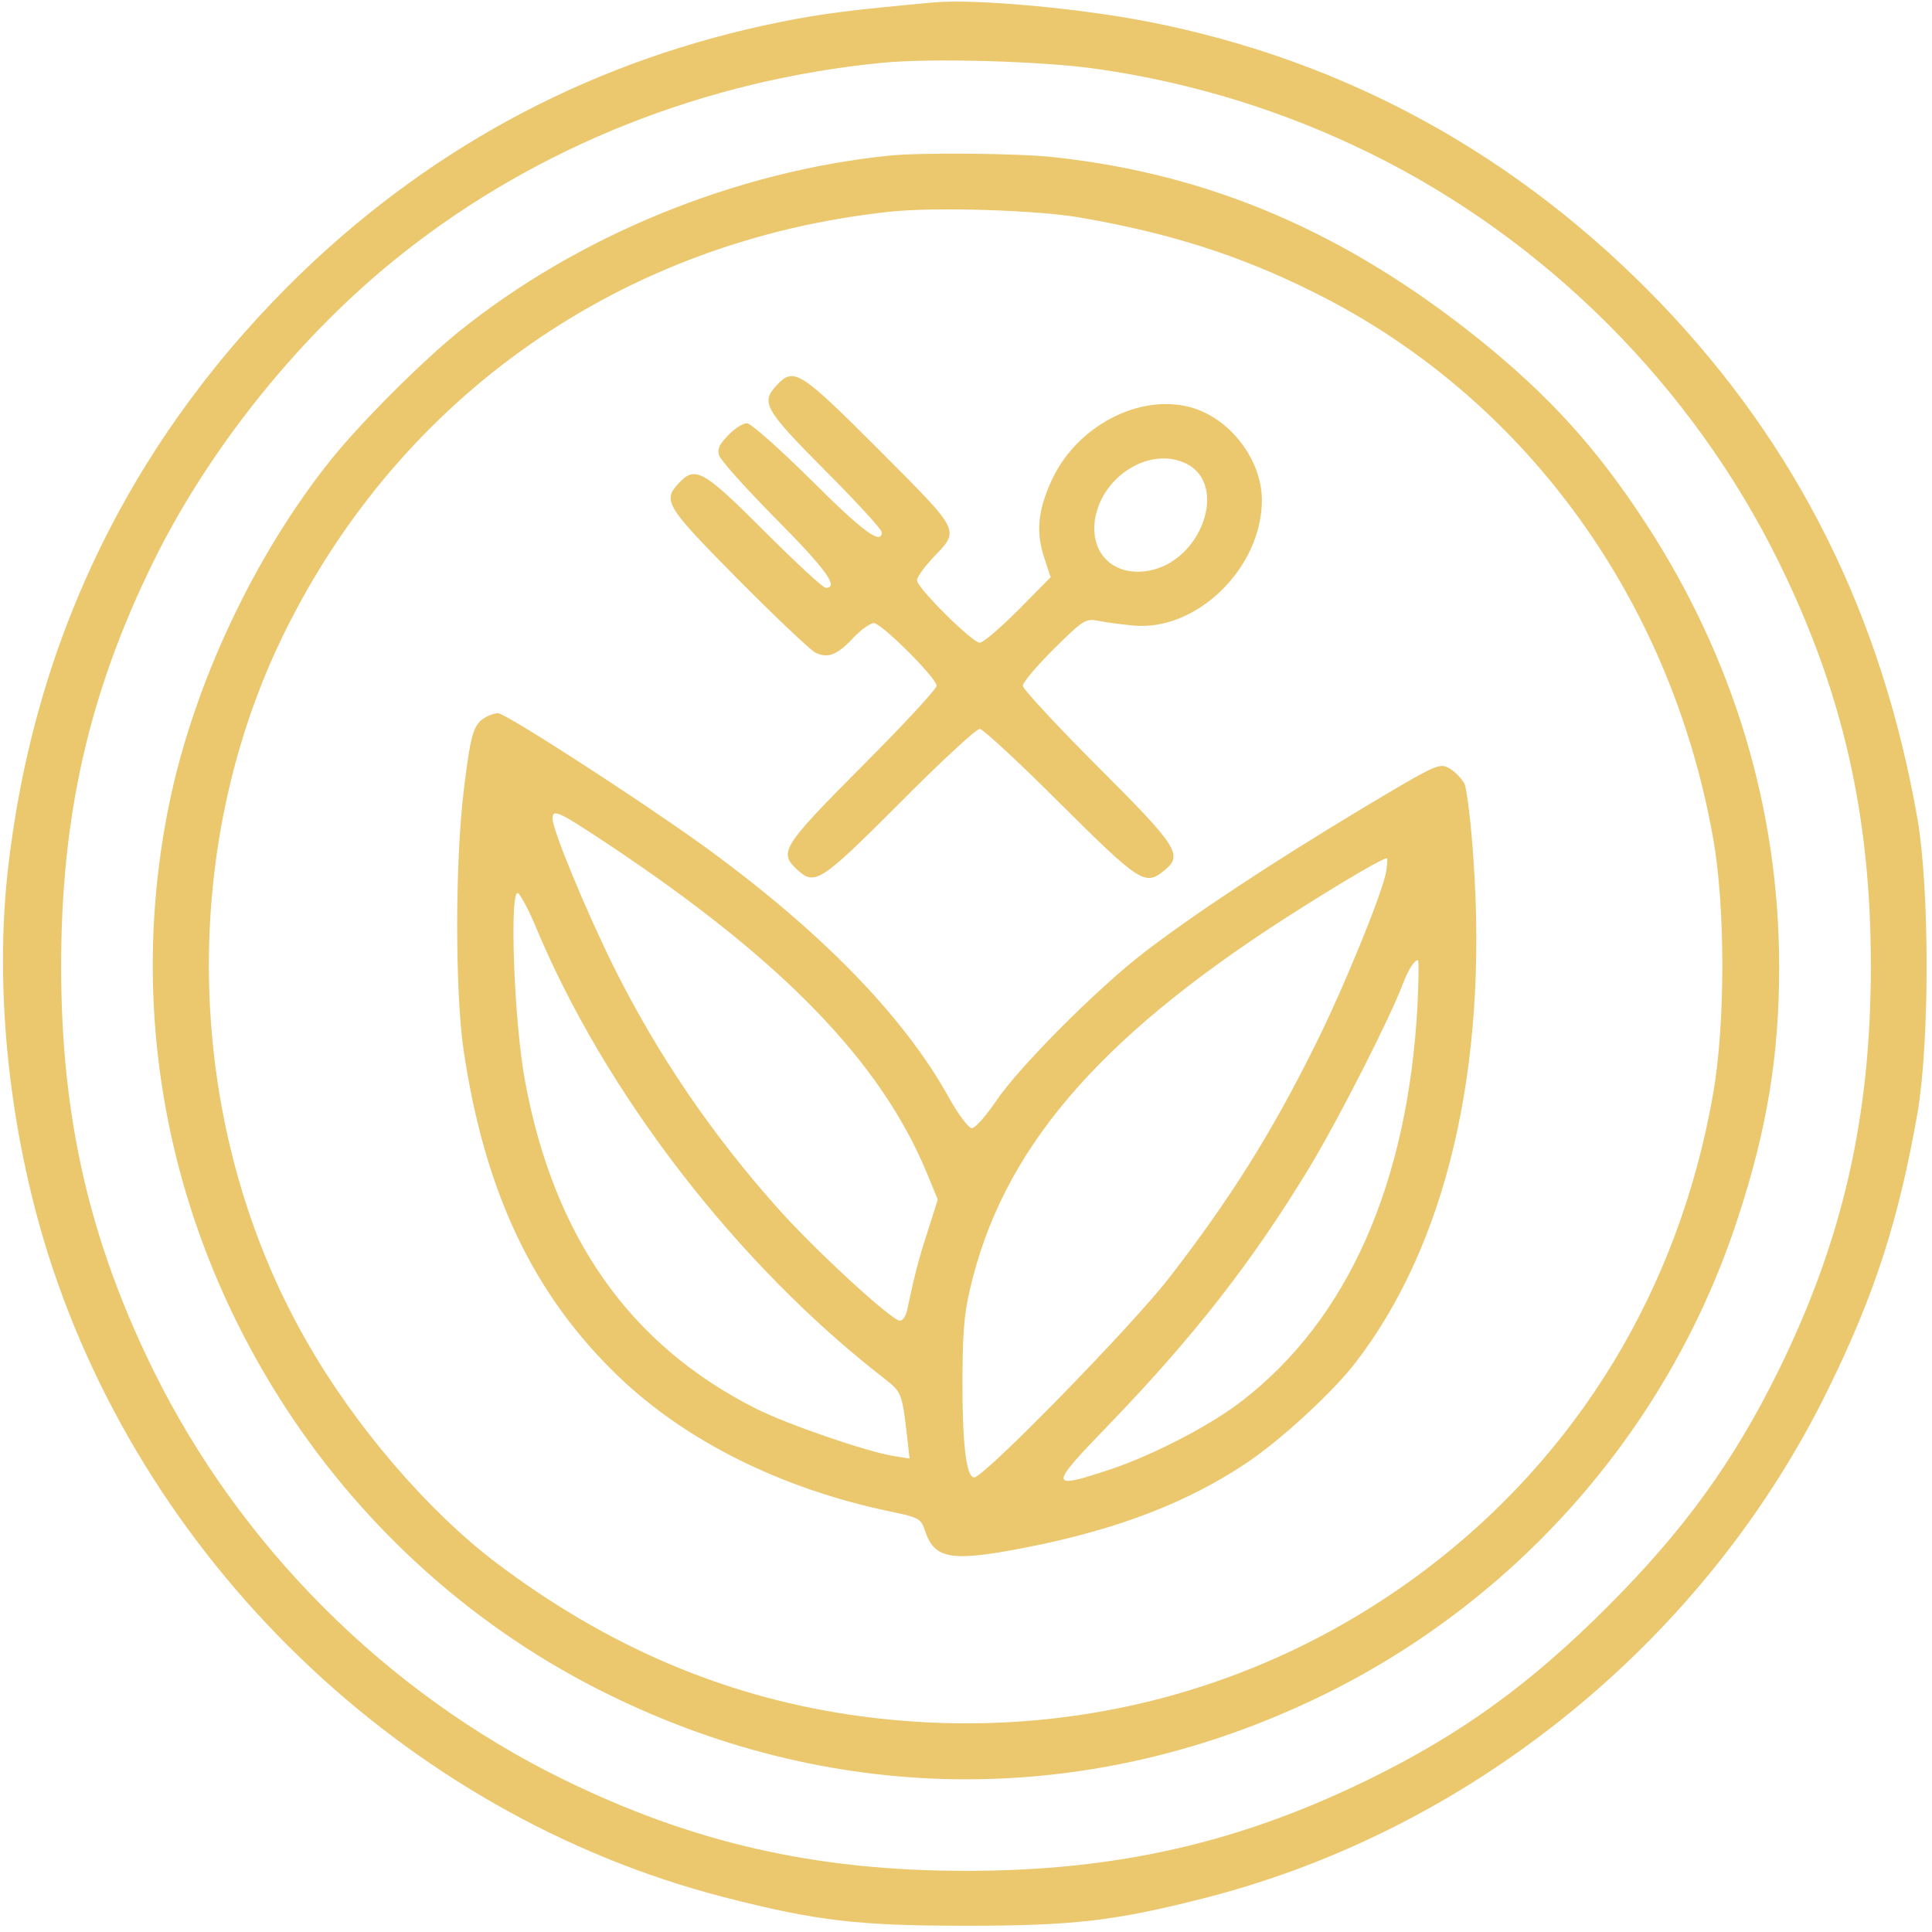
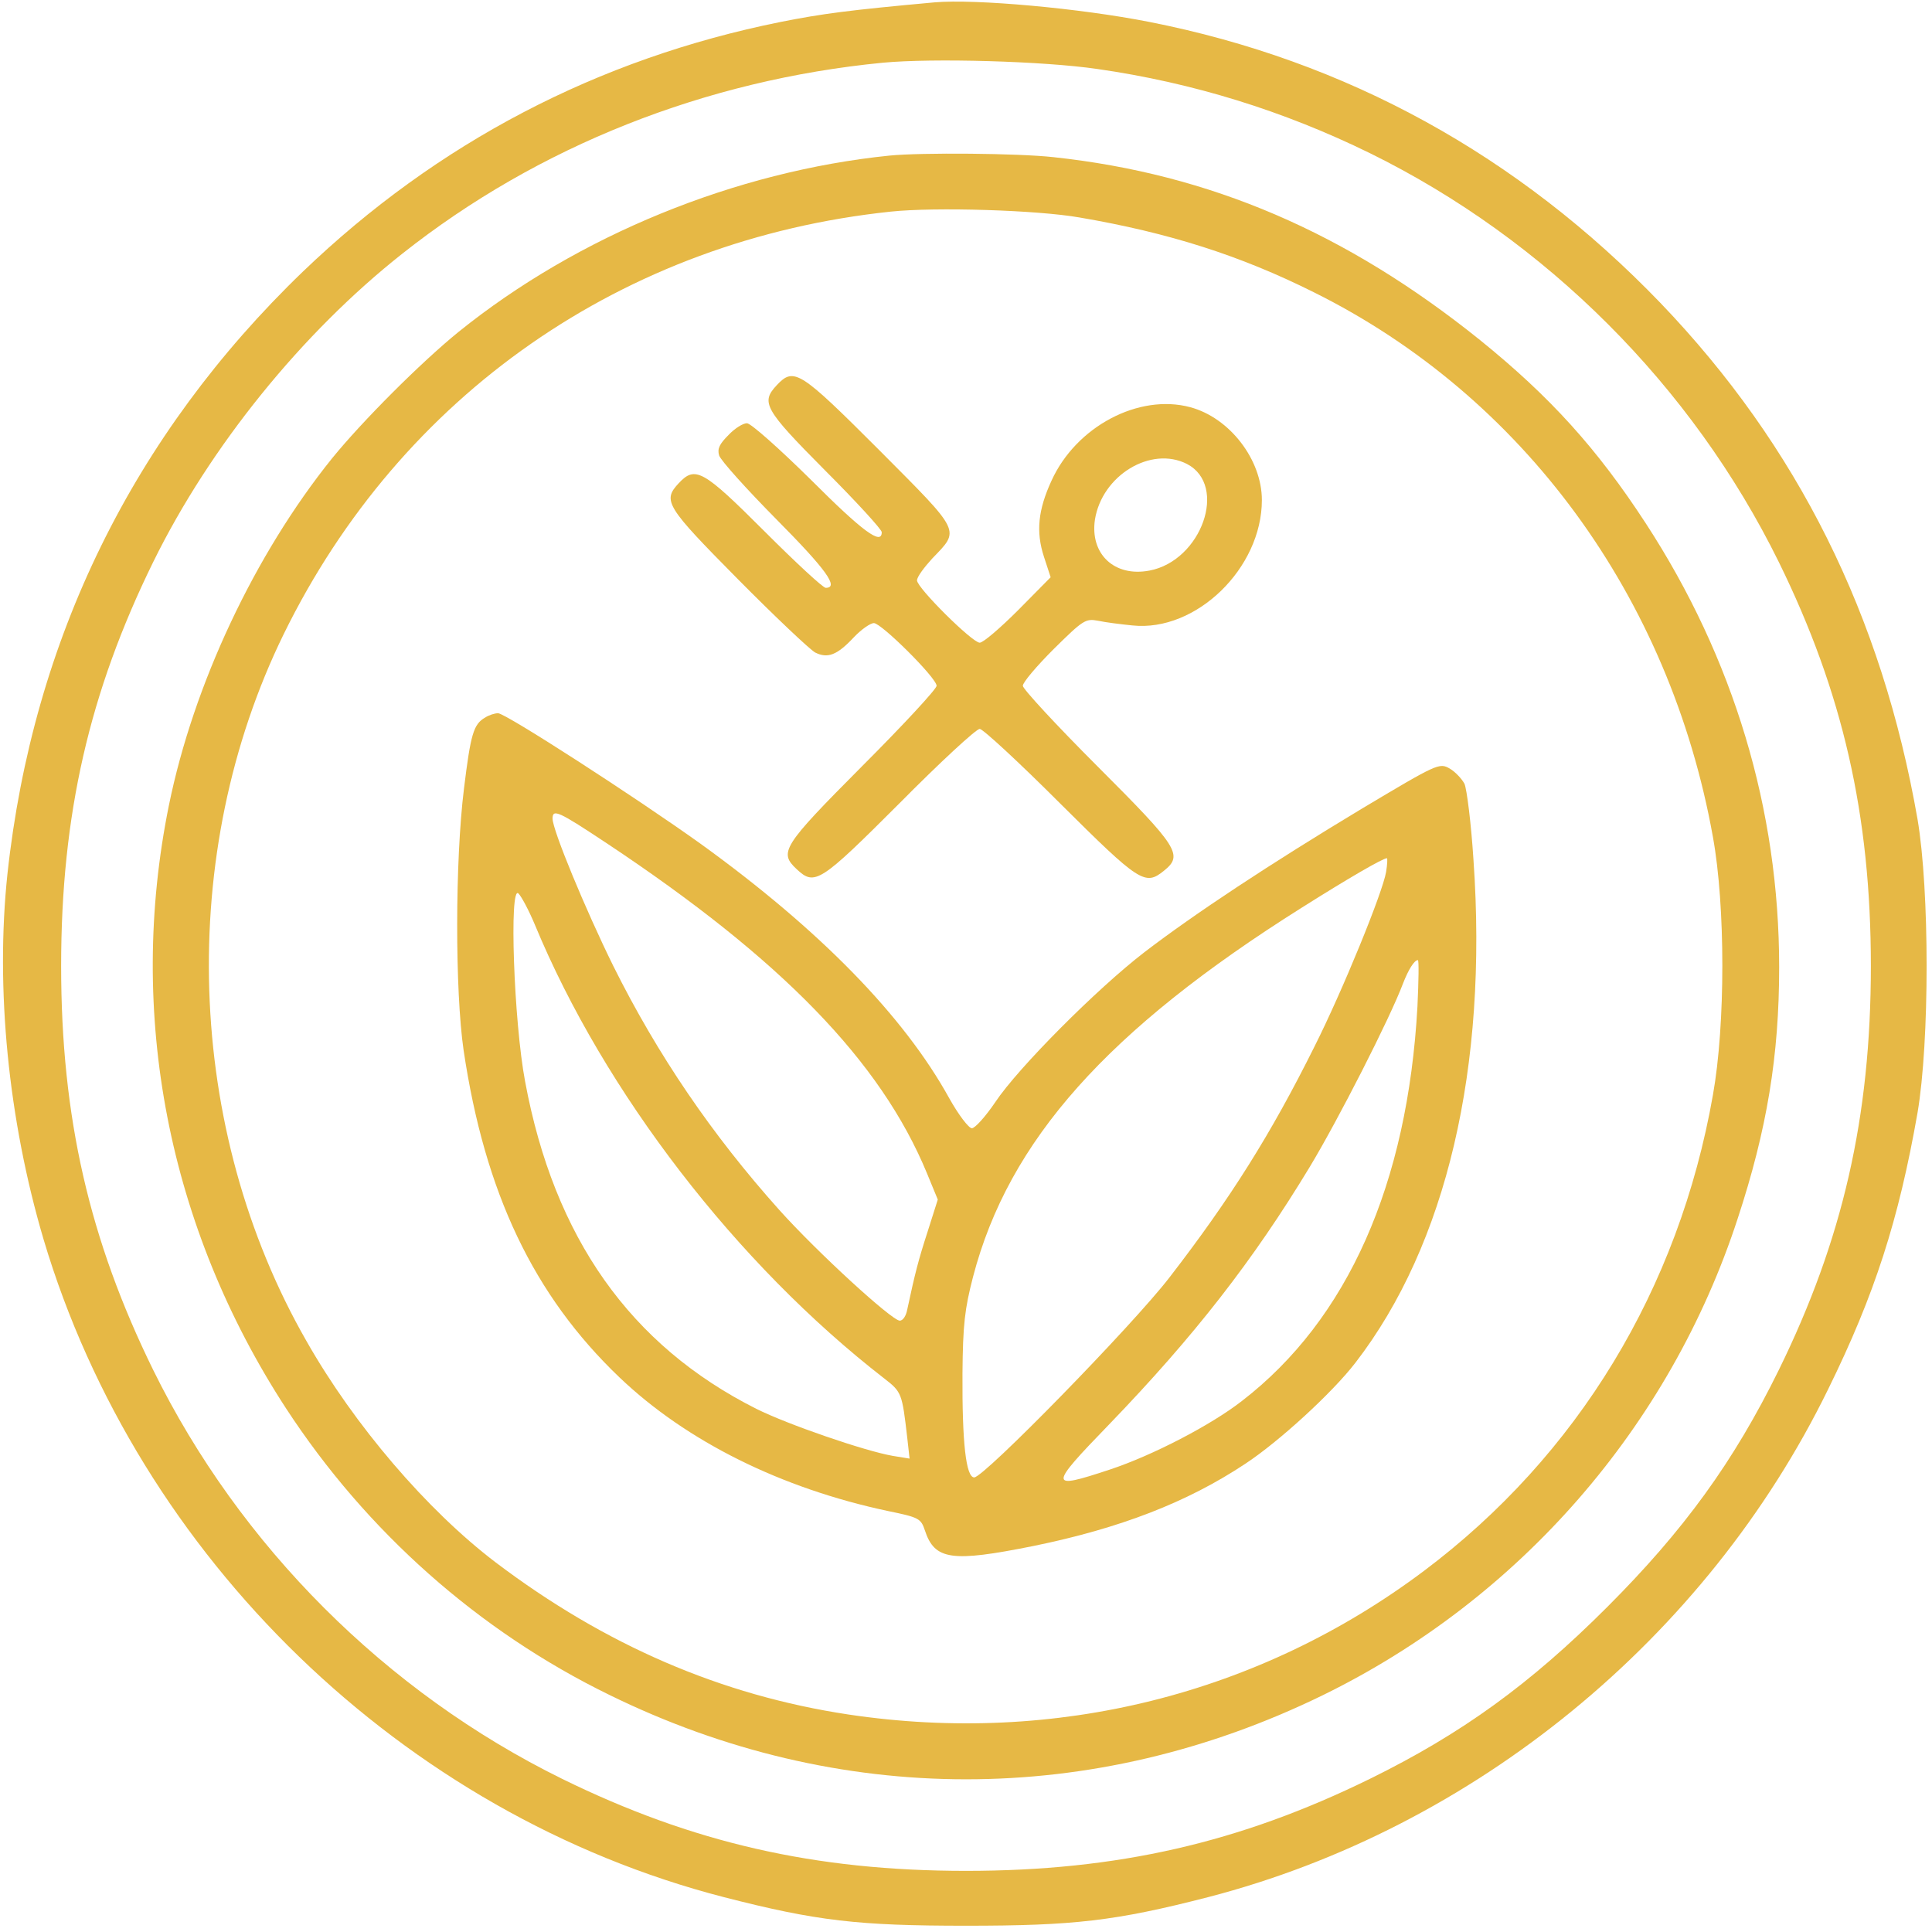
<svg xmlns="http://www.w3.org/2000/svg" version="1.0" width="493pt" height="493pt" viewBox="0 0 493 493" preserveAspectRatio="xMidYMid meet">
-   <g transform="translate(0,493) scale(0.1,-0.1)" fill="#EBC76D" stroke="none">
+   <g transform="translate(0,493) scale(0.1,-0.1)" fill="#E6B845" stroke="none">
    <path d="M2385 4924 c-220 -20 -287 -29 -393 -50 -467 -94 -876 -308 -1219 -637 -433 -417 -689 -938 -754 -1537 -31 -292 2 -627 92 -932 242 -813 918 -1468 1736 -1679 237 -61 343 -73 618 -73 275 0 381 12 618 73 679 176 1271 660 1582 1296 119 242 180 432 228 705 31 182 31 568 0 750 -91 520 -306 952 -656 1317 -363 377 -801 618 -1304 717 -177 35 -444 59 -548 50z m415 -170 c244 -35 476 -107 696 -215 449 -221 822 -594 1043 -1043 163 -332 235 -645 235 -1031 0 -386 -72 -699 -235 -1031 -115 -234 -242 -409 -438 -605 -196 -196 -371 -323 -605 -438 -332 -163 -645 -235 -1031 -235 -386 0 -699 72 -1031 235 -449 221 -822 594 -1043 1043 -163 332 -235 645 -235 1031 0 386 72 699 235 1031 145 295 380 585 636 787 346 274 773 443 1226 487 128 12 410 4 547 -16z" />
    <path d="M2270 4533 c-393 -40 -795 -204 -1100 -450 -96 -78 -245 -227 -323 -323 -197 -245 -353 -576 -416 -885 -108 -532 -2 -1077 299 -1539 205 -314 491 -568 825 -731 585 -287 1234 -287 1820 -1 503 246 886 686 1059 1216 75 228 106 416 106 642 0 402 -116 788 -340 1132 -125 192 -245 324 -423 468 -342 275 -689 424 -1089 467 -90 10 -337 12 -418 4z m485 -158 c228 -39 410 -97 598 -191 533 -265 908 -776 1018 -1390 32 -176 32 -479 0 -658 -87 -495 -345 -920 -738 -1215 -420 -315 -940 -445 -1468 -366 -325 49 -621 177 -900 388 -175 133 -361 350 -483 565 -310 541 -332 1244 -58 1804 299 610 867 1006 1549 1078 114 12 374 4 482 -15z" />
    <path d="M1982 3947 c-41 -44 -32 -61 123 -217 80 -80 145 -151 145 -158 0 -34 -48 1 -180 133 -81 80 -154 145 -164 145 -10 0 -31 -13 -47 -30 -23 -23 -29 -35 -24 -52 4 -13 70 -86 146 -163 127 -128 161 -175 126 -175 -7 0 -77 65 -157 145 -156 156 -176 167 -218 122 -42 -45 -33 -59 151 -245 94 -95 183 -179 197 -187 32 -16 56 -7 99 39 19 20 42 36 51 36 19 0 160 -140 160 -160 0 -8 -85 -100 -190 -205 -204 -205 -213 -220 -167 -263 46 -43 59 -35 262 168 104 105 196 190 205 190 8 0 100 -85 205 -190 203 -202 217 -211 265 -172 50 40 37 60 -169 266 -105 105 -191 198 -191 206 0 9 36 51 79 94 75 74 81 78 113 72 18 -4 58 -9 88 -12 162 -17 330 146 330 320 0 103 -82 210 -183 237 -131 35 -291 -49 -354 -188 -34 -74 -40 -130 -19 -194 l17 -52 -83 -84 c-45 -45 -89 -83 -98 -83 -19 0 -160 140 -160 159 0 9 18 33 39 56 71 74 76 64 -135 276 -203 203 -218 213 -262 166z m1047 -201 c105 -55 37 -247 -96 -272 -89 -17 -152 42 -139 130 18 113 143 189 235 142z" />
    <path d="M1238 3099 c-30 -17 -37 -43 -54 -181 -23 -185 -23 -517 -1 -668 54 -363 178 -625 398 -835 171 -163 412 -283 686 -341 78 -16 83 -19 93 -49 25 -76 68 -82 277 -40 220 45 392 111 541 210 85 56 221 180 281 258 232 301 338 753 301 1282 -6 94 -17 181 -23 195 -7 13 -24 31 -38 39 -26 15 -32 12 -223 -102 -236 -142 -428 -269 -556 -367 -122 -94 -322 -295 -380 -382 -25 -37 -52 -67 -60 -67 -8 0 -34 34 -58 77 -116 210 -330 429 -633 648 -169 121 -499 334 -518 334 -9 0 -24 -5 -33 -11z m312 -322 c444 -295 697 -555 815 -840 l28 -68 -26 -82 c-24 -74 -32 -106 -52 -199 -3 -16 -11 -28 -19 -28 -20 0 -210 174 -307 282 -172 192 -311 396 -424 623 -71 144 -155 347 -155 376 0 26 15 19 140 -64z m1987 -72 c-9 -53 -111 -303 -183 -446 -111 -223 -214 -387 -370 -589 -94 -122 -473 -510 -498 -510 -21 0 -31 88 -30 265 1 126 6 166 27 247 91 348 343 630 839 942 122 77 207 126 217 126 2 0 1 -16 -2 -35z m-2172 -135 c177 -427 515 -866 892 -1158 44 -34 45 -38 58 -150 l6 -54 -43 7 c-70 12 -268 80 -348 120 -322 162 -516 437 -590 835 -29 153 -41 504 -17 480 8 -8 27 -44 42 -80z m2252 -208 c-25 -453 -178 -799 -448 -1007 -78 -61 -228 -139 -337 -175 -157 -52 -157 -45 -2 115 218 226 368 419 512 657 73 121 205 380 238 468 14 36 29 60 38 60 3 0 2 -53 -1 -118z" />
  </g>
</svg>
